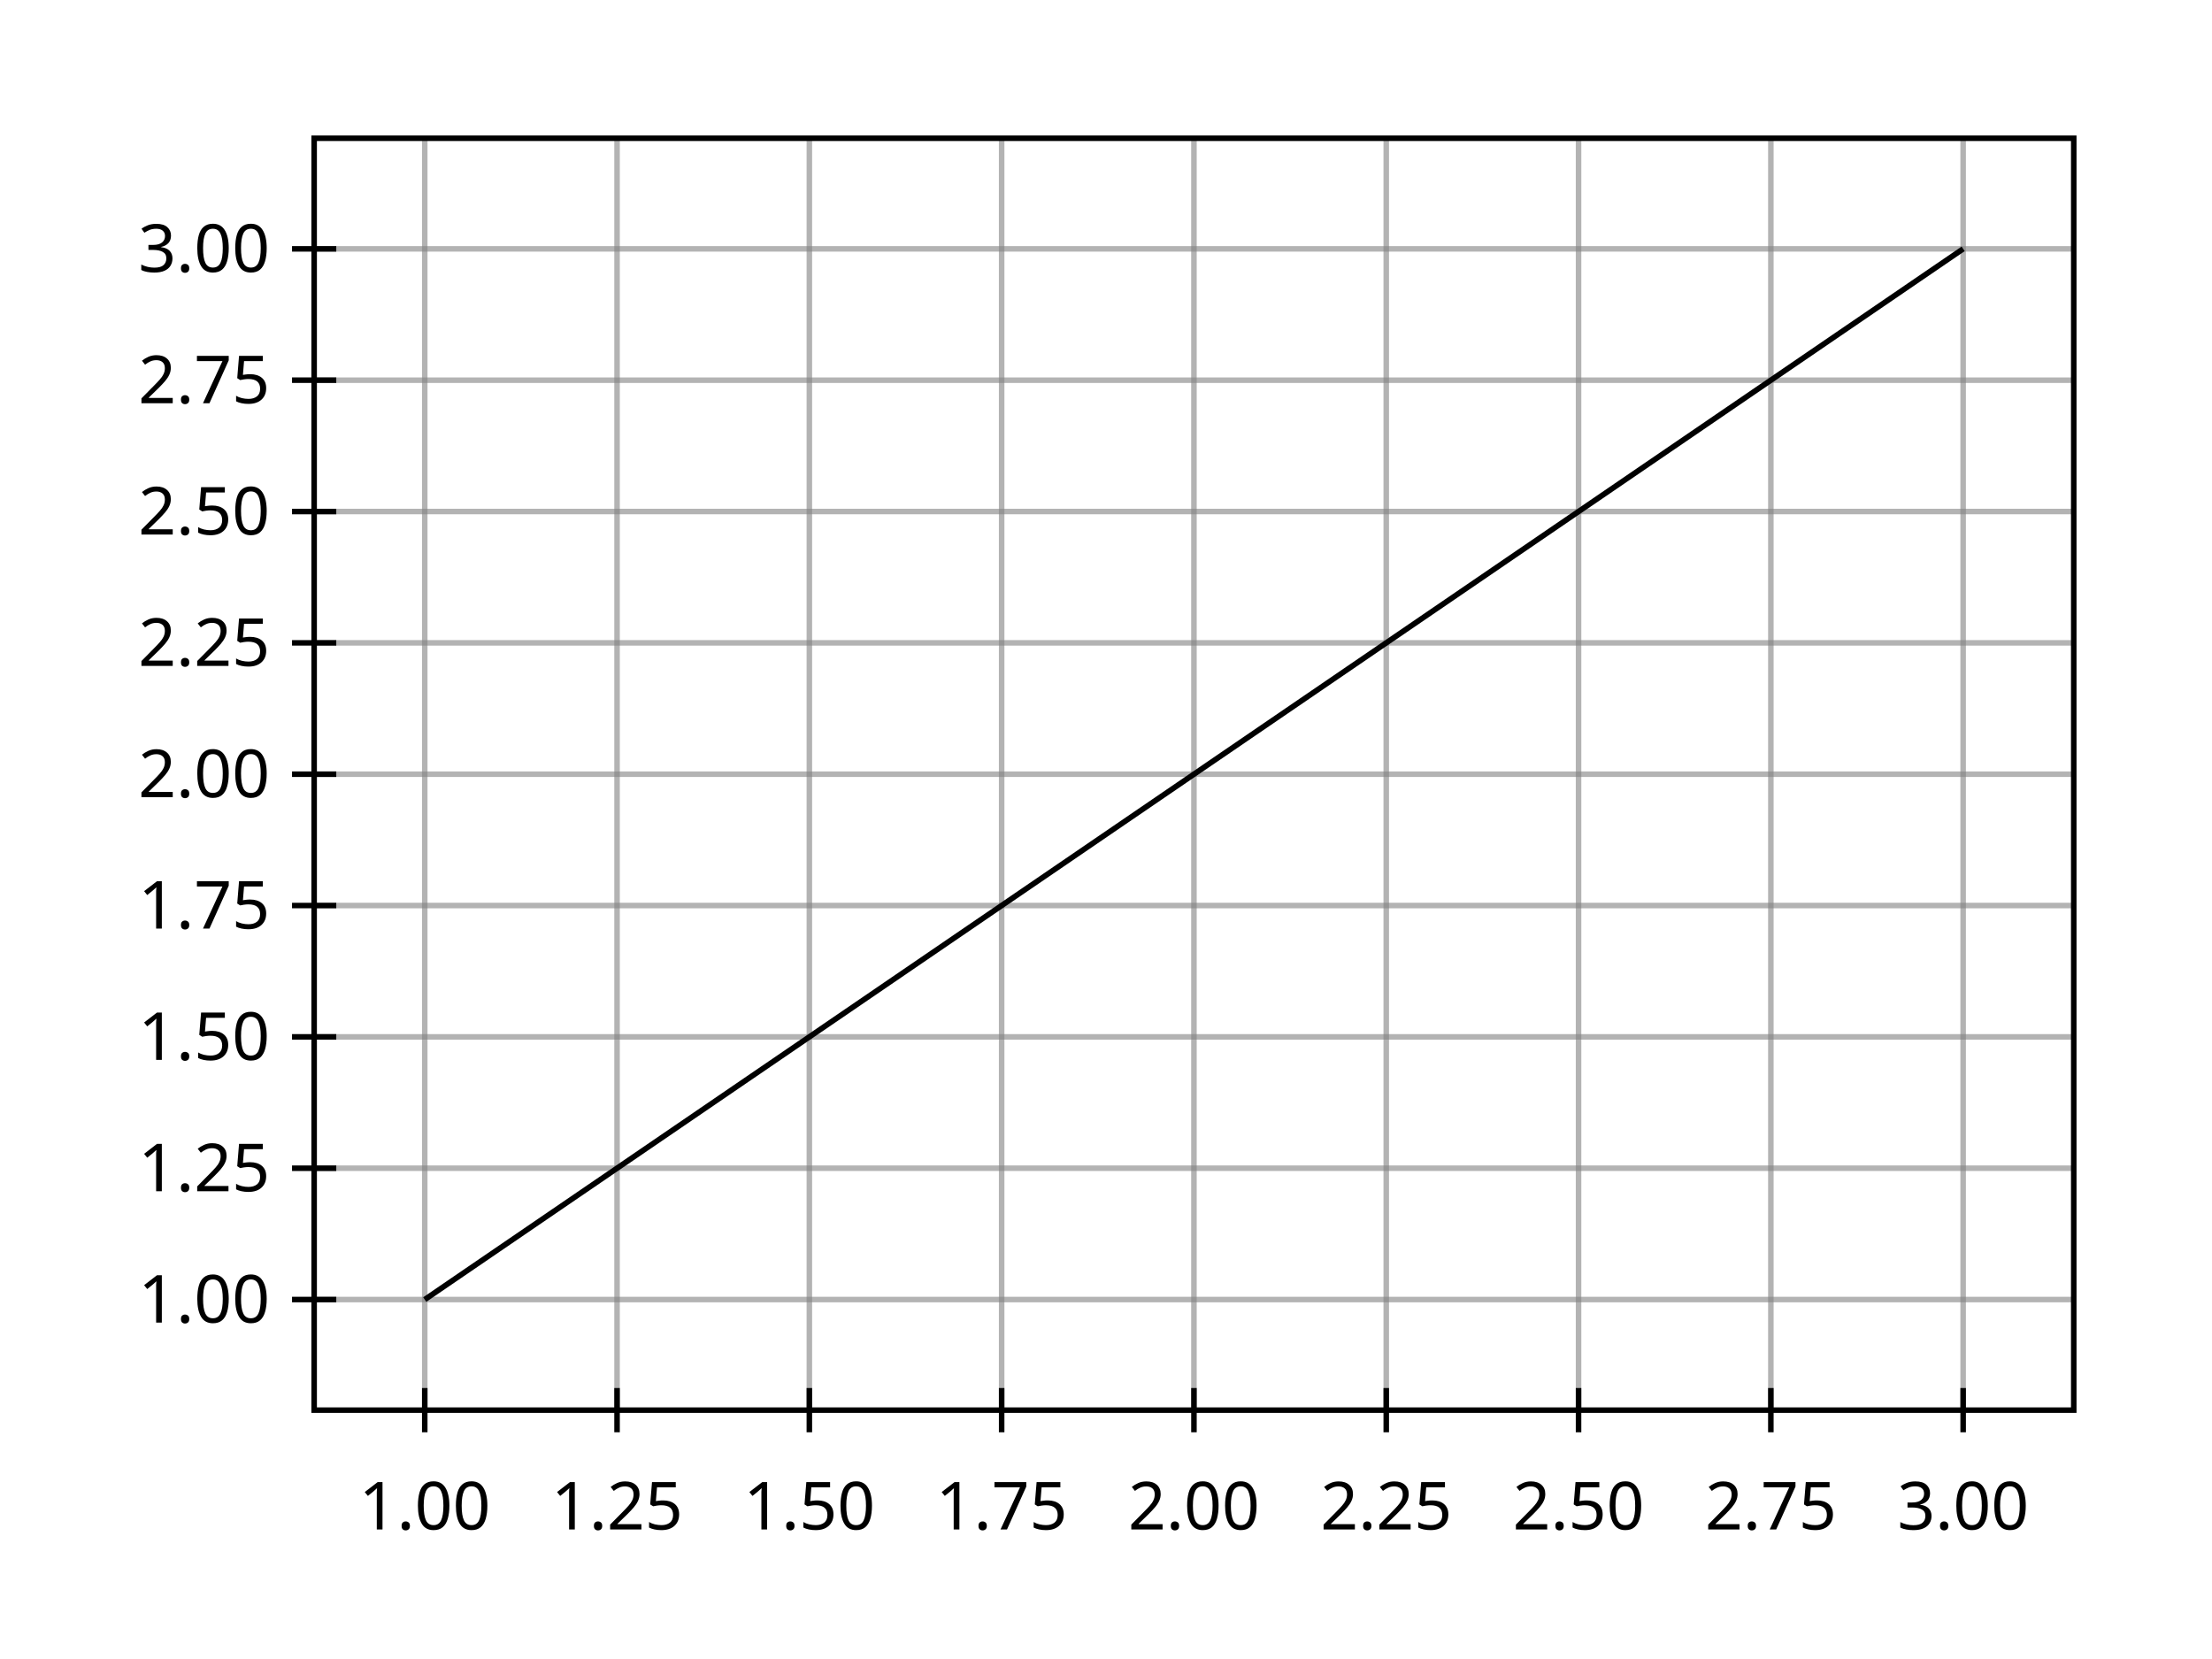
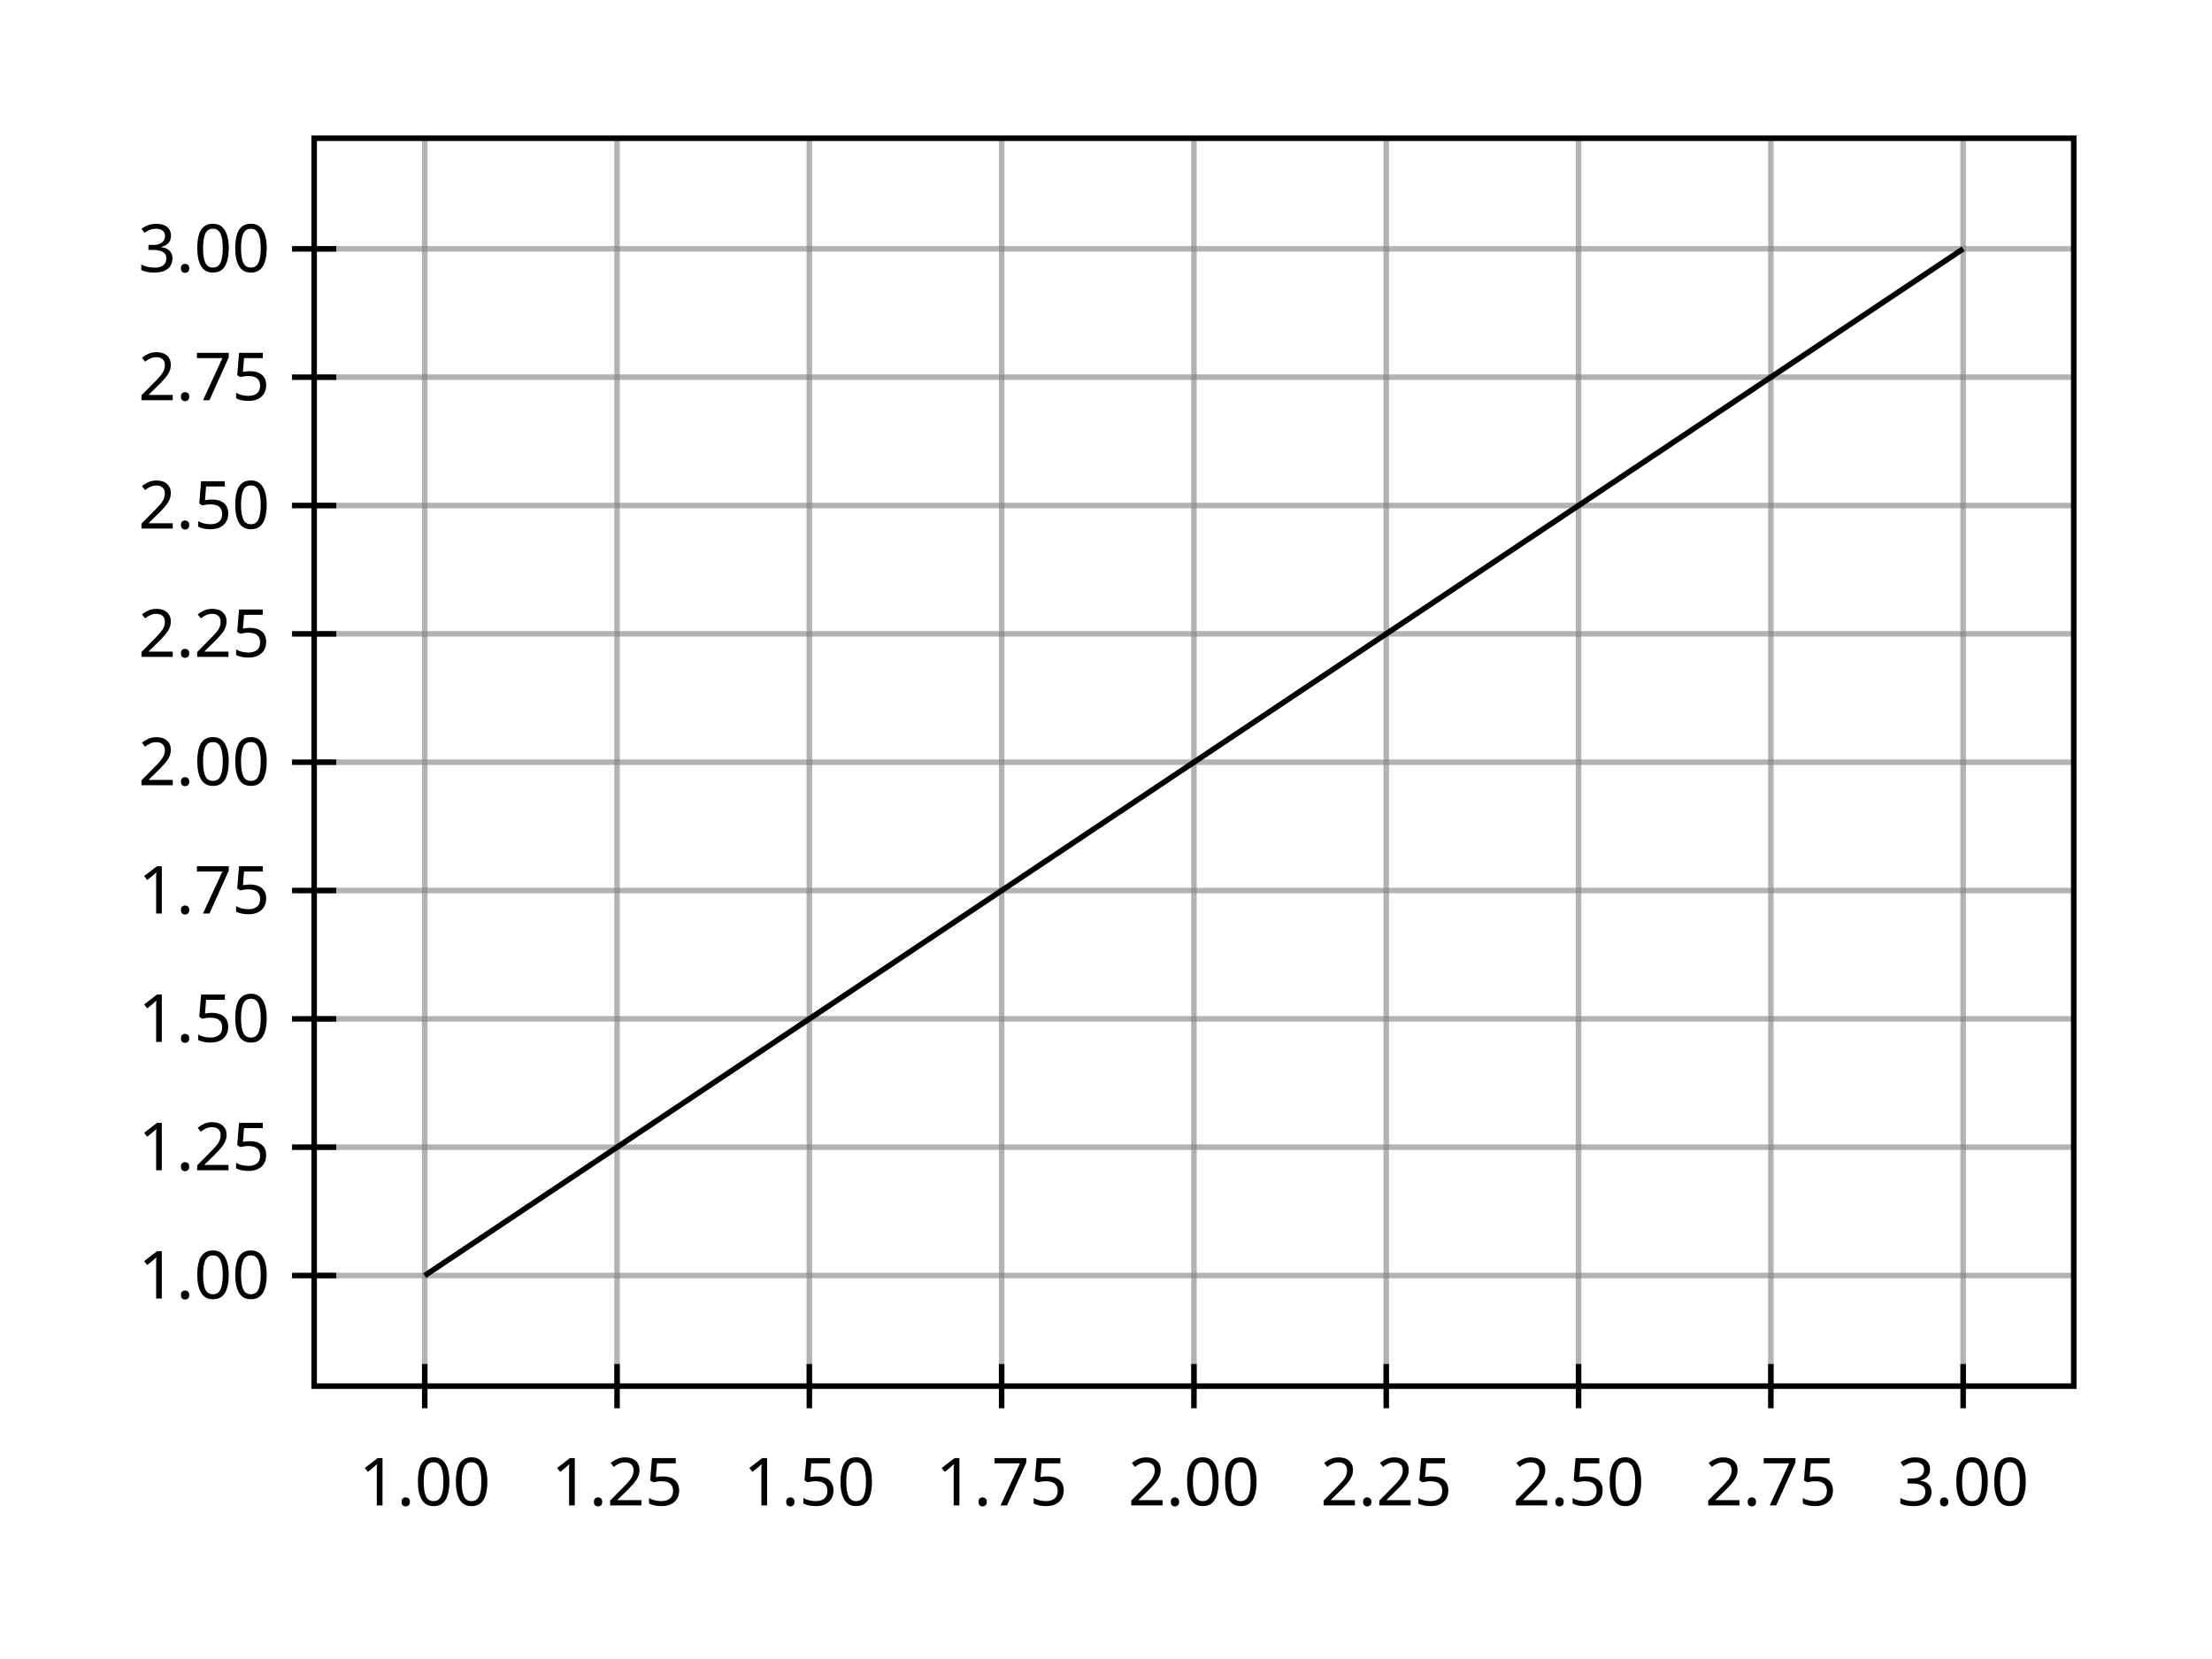
<svg xmlns="http://www.w3.org/2000/svg" height="300" viewBox="0 0 400 300" width="400">
  <rect fill="#ffffff" height="100%" width="100%" />
-   <path d="M76.808,255 L76.808,25" fill="none" stroke="#808080" stroke-opacity="0.6" stroke-width="1" />
-   <path d="M111.582,255 L111.582,25" fill="none" stroke="#808080" stroke-opacity="0.6" stroke-width="1" />
-   <path d="M146.356,255 L146.356,25" fill="none" stroke="#808080" stroke-opacity="0.6" stroke-width="1" />
-   <path d="M181.13,255 L181.13,25" fill="none" stroke="#808080" stroke-opacity="0.6" stroke-width="1" />
-   <path d="M215.904,255 L215.904,25" fill="none" stroke="#808080" stroke-opacity="0.6" stroke-width="1" />
-   <path d="M250.678,255 L250.678,25" fill="none" stroke="#808080" stroke-opacity="0.6" stroke-width="1" />
-   <path d="M285.452,255 L285.452,25" fill="none" stroke="#808080" stroke-opacity="0.6" stroke-width="1" />
-   <path d="M320.226,255 L320.226,25" fill="none" stroke="#808080" stroke-opacity="0.6" stroke-width="1" />
-   <path d="M355,255 L355,25" fill="none" stroke="#808080" stroke-opacity="0.6" stroke-width="1" />
-   <path d="M56.808,235 L375,235" fill="none" stroke="#808080" stroke-opacity="0.6" stroke-width="1" />
-   <path d="M56.808,211.25 L375,211.25" fill="none" stroke="#808080" stroke-opacity="0.6" stroke-width="1" />
-   <path d="M56.808,187.5 L375,187.5" fill="none" stroke="#808080" stroke-opacity="0.6" stroke-width="1" />
-   <path d="M56.808,163.75 L375,163.75" fill="none" stroke="#808080" stroke-opacity="0.6" stroke-width="1" />
-   <path d="M56.808,140 L375,140" fill="none" stroke="#808080" stroke-opacity="0.6" stroke-width="1" />
-   <path d="M56.808,116.25 L375,116.25" fill="none" stroke="#808080" stroke-opacity="0.6" stroke-width="1" />
-   <path d="M56.808,92.5 L375,92.5" fill="none" stroke="#808080" stroke-opacity="0.6" stroke-width="1" />
-   <path d="M56.808,68.75 L375,68.75" fill="none" stroke="#808080" stroke-opacity="0.6" stroke-width="1" />
+   <path d="M76.808,250.656 L76.808,25" fill="none" stroke="#808080" stroke-opacity="0.6" stroke-width="1" />
+   <path d="M111.582,250.656 L111.582,25" fill="none" stroke="#808080" stroke-opacity="0.6" stroke-width="1" />
+   <path d="M146.356,250.656 L146.356,25" fill="none" stroke="#808080" stroke-opacity="0.6" stroke-width="1" />
+   <path d="M181.13,250.656 L181.13,25" fill="none" stroke="#808080" stroke-opacity="0.6" stroke-width="1" />
+   <path d="M215.904,250.656 L215.904,25" fill="none" stroke="#808080" stroke-opacity="0.6" stroke-width="1" />
+   <path d="M250.678,250.656 L250.678,25" fill="none" stroke="#808080" stroke-opacity="0.6" stroke-width="1" />
+   <path d="M285.452,250.656 L285.452,25" fill="none" stroke="#808080" stroke-opacity="0.6" stroke-width="1" />
+   <path d="M320.226,250.656 L320.226,25" fill="none" stroke="#808080" stroke-opacity="0.6" stroke-width="1" />
+   <path d="M355,250.656 L355,25" fill="none" stroke="#808080" stroke-opacity="0.6" stroke-width="1" />
+   <path d="M56.808,230.656 L375,230.656" fill="none" stroke="#808080" stroke-opacity="0.6" stroke-width="1" />
+   <path d="M56.808,207.449 L375,207.449" fill="none" stroke="#808080" stroke-opacity="0.6" stroke-width="1" />
+   <path d="M56.808,184.242 L375,184.242" fill="none" stroke="#808080" stroke-opacity="0.6" stroke-width="1" />
+   <path d="M56.808,161.035 L375,161.035" fill="none" stroke="#808080" stroke-opacity="0.6" stroke-width="1" />
+   <path d="M56.808,137.828 L375,137.828" fill="none" stroke="#808080" stroke-opacity="0.6" stroke-width="1" />
+   <path d="M56.808,114.621 L375,114.621" fill="none" stroke="#808080" stroke-opacity="0.6" stroke-width="1" />
+   <path d="M56.808,91.414 L375,91.414" fill="none" stroke="#808080" stroke-opacity="0.6" stroke-width="1" />
+   <path d="M56.808,68.207 L375,68.207" fill="none" stroke="#808080" stroke-opacity="0.6" stroke-width="1" />
  <path d="M56.808,45 L375,45" fill="none" stroke="#808080" stroke-opacity="0.6" stroke-width="1" />
  <clipPath id="eidoplot-clip1">
-     <path d="M56.808,25 L375,25 L375,255 L56.808,255 z" />
+     <path d="M56.808,25 L375,25 L375,250.656 L56.808,250.656 z" />
  </clipPath>
  <g clip-path="url(#eidoplot-clip1)">
-     <path d="M76.808,235 L215.904,140 L355,45" fill="none" stroke="#000000" stroke-width="1" />
+     <path d="M76.808,230.656 L215.904,137.828 L355,45" fill="none" stroke="#000000" stroke-width="1" />
  </g>
-   <path d="M20,-4 L20,4 M54.774,-4 L54.774,4 M89.548,-4 L89.548,4 M124.322,-4 L124.322,4 M159.096,-4 L159.096,4 M193.87,-4 L193.87,4 M228.644,-4 L228.644,4 M263.418,-4 L263.418,4 M298.192,-4 L298.192,4" fill="none" stroke="#000000" stroke-width="1" transform="matrix(1 0 0 1 56.808 255)" />
-   <text dominant-baseline="hanging" fill="#000000" font-family="sans-serif" font-size="12" font-stretch="normal" font-style="normal" font-weight="400" text-anchor="middle" text-rendering="optimizeLegibility" transform="matrix(1 0 0 1 76.808 267.26)">
+   <path d="M20,-4 L20,4 M54.774,-4 L54.774,4 M89.548,-4 L89.548,4 M124.322,-4 L124.322,4 M159.096,-4 L159.096,4 M193.87,-4 L193.87,4 M228.644,-4 L228.644,4 M263.418,-4 L263.418,4 M298.192,-4 L298.192,4" fill="none" stroke="#000000" stroke-width="1" transform="matrix(1 0 0 1 56.808 250.656)" />
+   <text dominant-baseline="hanging" fill="#000000" font-family="sans-serif" font-size="12" font-stretch="normal" font-style="normal" font-weight="400" text-anchor="middle" text-rendering="optimizeLegibility" transform="matrix(1 0 0 1 76.808 262.916)">
1.00
</text>
-   <text dominant-baseline="hanging" fill="#000000" font-family="sans-serif" font-size="12" font-stretch="normal" font-style="normal" font-weight="400" text-anchor="middle" text-rendering="optimizeLegibility" transform="matrix(1 0 0 1 111.582 267.26)">
+   <text dominant-baseline="hanging" fill="#000000" font-family="sans-serif" font-size="12" font-stretch="normal" font-style="normal" font-weight="400" text-anchor="middle" text-rendering="optimizeLegibility" transform="matrix(1 0 0 1 111.582 262.916)">
1.25
</text>
-   <text dominant-baseline="hanging" fill="#000000" font-family="sans-serif" font-size="12" font-stretch="normal" font-style="normal" font-weight="400" text-anchor="middle" text-rendering="optimizeLegibility" transform="matrix(1 0 0 1 146.356 267.26)">
+   <text dominant-baseline="hanging" fill="#000000" font-family="sans-serif" font-size="12" font-stretch="normal" font-style="normal" font-weight="400" text-anchor="middle" text-rendering="optimizeLegibility" transform="matrix(1 0 0 1 146.356 262.916)">
1.50
</text>
-   <text dominant-baseline="hanging" fill="#000000" font-family="sans-serif" font-size="12" font-stretch="normal" font-style="normal" font-weight="400" text-anchor="middle" text-rendering="optimizeLegibility" transform="matrix(1 0 0 1 181.13 267.26)">
+   <text dominant-baseline="hanging" fill="#000000" font-family="sans-serif" font-size="12" font-stretch="normal" font-style="normal" font-weight="400" text-anchor="middle" text-rendering="optimizeLegibility" transform="matrix(1 0 0 1 181.13 262.916)">
1.75
</text>
-   <text dominant-baseline="hanging" fill="#000000" font-family="sans-serif" font-size="12" font-stretch="normal" font-style="normal" font-weight="400" text-anchor="middle" text-rendering="optimizeLegibility" transform="matrix(1 0 0 1 215.904 267.26)">
+   <text dominant-baseline="hanging" fill="#000000" font-family="sans-serif" font-size="12" font-stretch="normal" font-style="normal" font-weight="400" text-anchor="middle" text-rendering="optimizeLegibility" transform="matrix(1 0 0 1 215.904 262.916)">
2.00
</text>
-   <text dominant-baseline="hanging" fill="#000000" font-family="sans-serif" font-size="12" font-stretch="normal" font-style="normal" font-weight="400" text-anchor="middle" text-rendering="optimizeLegibility" transform="matrix(1 0 0 1 250.678 267.26)">
+   <text dominant-baseline="hanging" fill="#000000" font-family="sans-serif" font-size="12" font-stretch="normal" font-style="normal" font-weight="400" text-anchor="middle" text-rendering="optimizeLegibility" transform="matrix(1 0 0 1 250.678 262.916)">
2.25
</text>
-   <text dominant-baseline="hanging" fill="#000000" font-family="sans-serif" font-size="12" font-stretch="normal" font-style="normal" font-weight="400" text-anchor="middle" text-rendering="optimizeLegibility" transform="matrix(1 0 0 1 285.452 267.26)">
+   <text dominant-baseline="hanging" fill="#000000" font-family="sans-serif" font-size="12" font-stretch="normal" font-style="normal" font-weight="400" text-anchor="middle" text-rendering="optimizeLegibility" transform="matrix(1 0 0 1 285.452 262.916)">
2.50
</text>
-   <text dominant-baseline="hanging" fill="#000000" font-family="sans-serif" font-size="12" font-stretch="normal" font-style="normal" font-weight="400" text-anchor="middle" text-rendering="optimizeLegibility" transform="matrix(1 0 0 1 320.226 267.26)">
+   <text dominant-baseline="hanging" fill="#000000" font-family="sans-serif" font-size="12" font-stretch="normal" font-style="normal" font-weight="400" text-anchor="middle" text-rendering="optimizeLegibility" transform="matrix(1 0 0 1 320.226 262.916)">
2.75
</text>
-   <text dominant-baseline="hanging" fill="#000000" font-family="sans-serif" font-size="12" font-stretch="normal" font-style="normal" font-weight="400" text-anchor="middle" text-rendering="optimizeLegibility" transform="matrix(1 0 0 1 355 267.26)">
+   <text dominant-baseline="hanging" fill="#000000" font-family="sans-serif" font-size="12" font-stretch="normal" font-style="normal" font-weight="400" text-anchor="middle" text-rendering="optimizeLegibility" transform="matrix(1 0 0 1 355 262.916)">
3.00
</text>
-   <path d="M20,-4 L20,4 M43.75,-4 L43.75,4 M67.5,-4 L67.5,4 M91.25,-4 L91.25,4 M115,-4 L115,4 M138.75,-4 L138.75,4 M162.5,-4 L162.5,4 M186.25,-4 L186.25,4 M210,-4 L210,4" fill="none" stroke="#000000" stroke-width="1" transform="matrix(-0.00000004371139 -1 1 -0.00000004371139 56.808 255)" />
-   <text dominant-baseline="middle" fill="#000000" font-family="sans-serif" font-size="12" font-stretch="normal" font-style="normal" font-weight="400" text-anchor="end" text-rendering="optimizeLegibility" transform="matrix(1 0 0 1 48.808 235)">
+   <path d="M20,-4 L20,4 M43.207,-4 L43.207,4 M66.414,-4 L66.414,4 M89.621,-4 L89.621,4 M112.828,-4 L112.828,4 M136.035,-4 L136.035,4 M159.242,-4 L159.242,4 M182.449,-4 L182.449,4 M205.656,-4 L205.656,4" fill="none" stroke="#000000" stroke-width="1" transform="matrix(-0.00000004371139 -1 1 -0.00000004371139 56.808 250.656)" />
+   <text dominant-baseline="middle" fill="#000000" font-family="sans-serif" font-size="12" font-stretch="normal" font-style="normal" font-weight="400" text-anchor="end" text-rendering="optimizeLegibility" transform="matrix(1 0 0 1 48.808 230.656)">
1.00
</text>
-   <text dominant-baseline="middle" fill="#000000" font-family="sans-serif" font-size="12" font-stretch="normal" font-style="normal" font-weight="400" text-anchor="end" text-rendering="optimizeLegibility" transform="matrix(1 0 0 1 48.808 211.25)">
+   <text dominant-baseline="middle" fill="#000000" font-family="sans-serif" font-size="12" font-stretch="normal" font-style="normal" font-weight="400" text-anchor="end" text-rendering="optimizeLegibility" transform="matrix(1 0 0 1 48.808 207.449)">
1.25
</text>
-   <text dominant-baseline="middle" fill="#000000" font-family="sans-serif" font-size="12" font-stretch="normal" font-style="normal" font-weight="400" text-anchor="end" text-rendering="optimizeLegibility" transform="matrix(1 0 0 1 48.808 187.5)">
+   <text dominant-baseline="middle" fill="#000000" font-family="sans-serif" font-size="12" font-stretch="normal" font-style="normal" font-weight="400" text-anchor="end" text-rendering="optimizeLegibility" transform="matrix(1 0 0 1 48.808 184.242)">
1.50
</text>
-   <text dominant-baseline="middle" fill="#000000" font-family="sans-serif" font-size="12" font-stretch="normal" font-style="normal" font-weight="400" text-anchor="end" text-rendering="optimizeLegibility" transform="matrix(1 0 0 1 48.808 163.75)">
+   <text dominant-baseline="middle" fill="#000000" font-family="sans-serif" font-size="12" font-stretch="normal" font-style="normal" font-weight="400" text-anchor="end" text-rendering="optimizeLegibility" transform="matrix(1 0 0 1 48.808 161.035)">
1.75
</text>
-   <text dominant-baseline="middle" fill="#000000" font-family="sans-serif" font-size="12" font-stretch="normal" font-style="normal" font-weight="400" text-anchor="end" text-rendering="optimizeLegibility" transform="matrix(1 0 0 1 48.808 140)">
+   <text dominant-baseline="middle" fill="#000000" font-family="sans-serif" font-size="12" font-stretch="normal" font-style="normal" font-weight="400" text-anchor="end" text-rendering="optimizeLegibility" transform="matrix(1 0 0 1 48.808 137.828)">
2.00
</text>
-   <text dominant-baseline="middle" fill="#000000" font-family="sans-serif" font-size="12" font-stretch="normal" font-style="normal" font-weight="400" text-anchor="end" text-rendering="optimizeLegibility" transform="matrix(1 0 0 1 48.808 116.25)">
+   <text dominant-baseline="middle" fill="#000000" font-family="sans-serif" font-size="12" font-stretch="normal" font-style="normal" font-weight="400" text-anchor="end" text-rendering="optimizeLegibility" transform="matrix(1 0 0 1 48.808 114.621)">
2.25
</text>
-   <text dominant-baseline="middle" fill="#000000" font-family="sans-serif" font-size="12" font-stretch="normal" font-style="normal" font-weight="400" text-anchor="end" text-rendering="optimizeLegibility" transform="matrix(1 0 0 1 48.808 92.5)">
+   <text dominant-baseline="middle" fill="#000000" font-family="sans-serif" font-size="12" font-stretch="normal" font-style="normal" font-weight="400" text-anchor="end" text-rendering="optimizeLegibility" transform="matrix(1 0 0 1 48.808 91.414)">
2.50
</text>
-   <text dominant-baseline="middle" fill="#000000" font-family="sans-serif" font-size="12" font-stretch="normal" font-style="normal" font-weight="400" text-anchor="end" text-rendering="optimizeLegibility" transform="matrix(1 0 0 1 48.808 68.75)">
+   <text dominant-baseline="middle" fill="#000000" font-family="sans-serif" font-size="12" font-stretch="normal" font-style="normal" font-weight="400" text-anchor="end" text-rendering="optimizeLegibility" transform="matrix(1 0 0 1 48.808 68.207)">
2.75
</text>
  <text dominant-baseline="middle" fill="#000000" font-family="sans-serif" font-size="12" font-stretch="normal" font-style="normal" font-weight="400" text-anchor="end" text-rendering="optimizeLegibility" transform="matrix(1 0 0 1 48.808 45)">
3.00
</text>
-   <rect fill="none" height="230" stroke="#000000" stroke-width="1" width="318.192" x="56.808" y="25" />
+   <rect fill="none" height="225.656" stroke="#000000" stroke-width="1" width="318.192" x="56.808" y="25" />
</svg>
